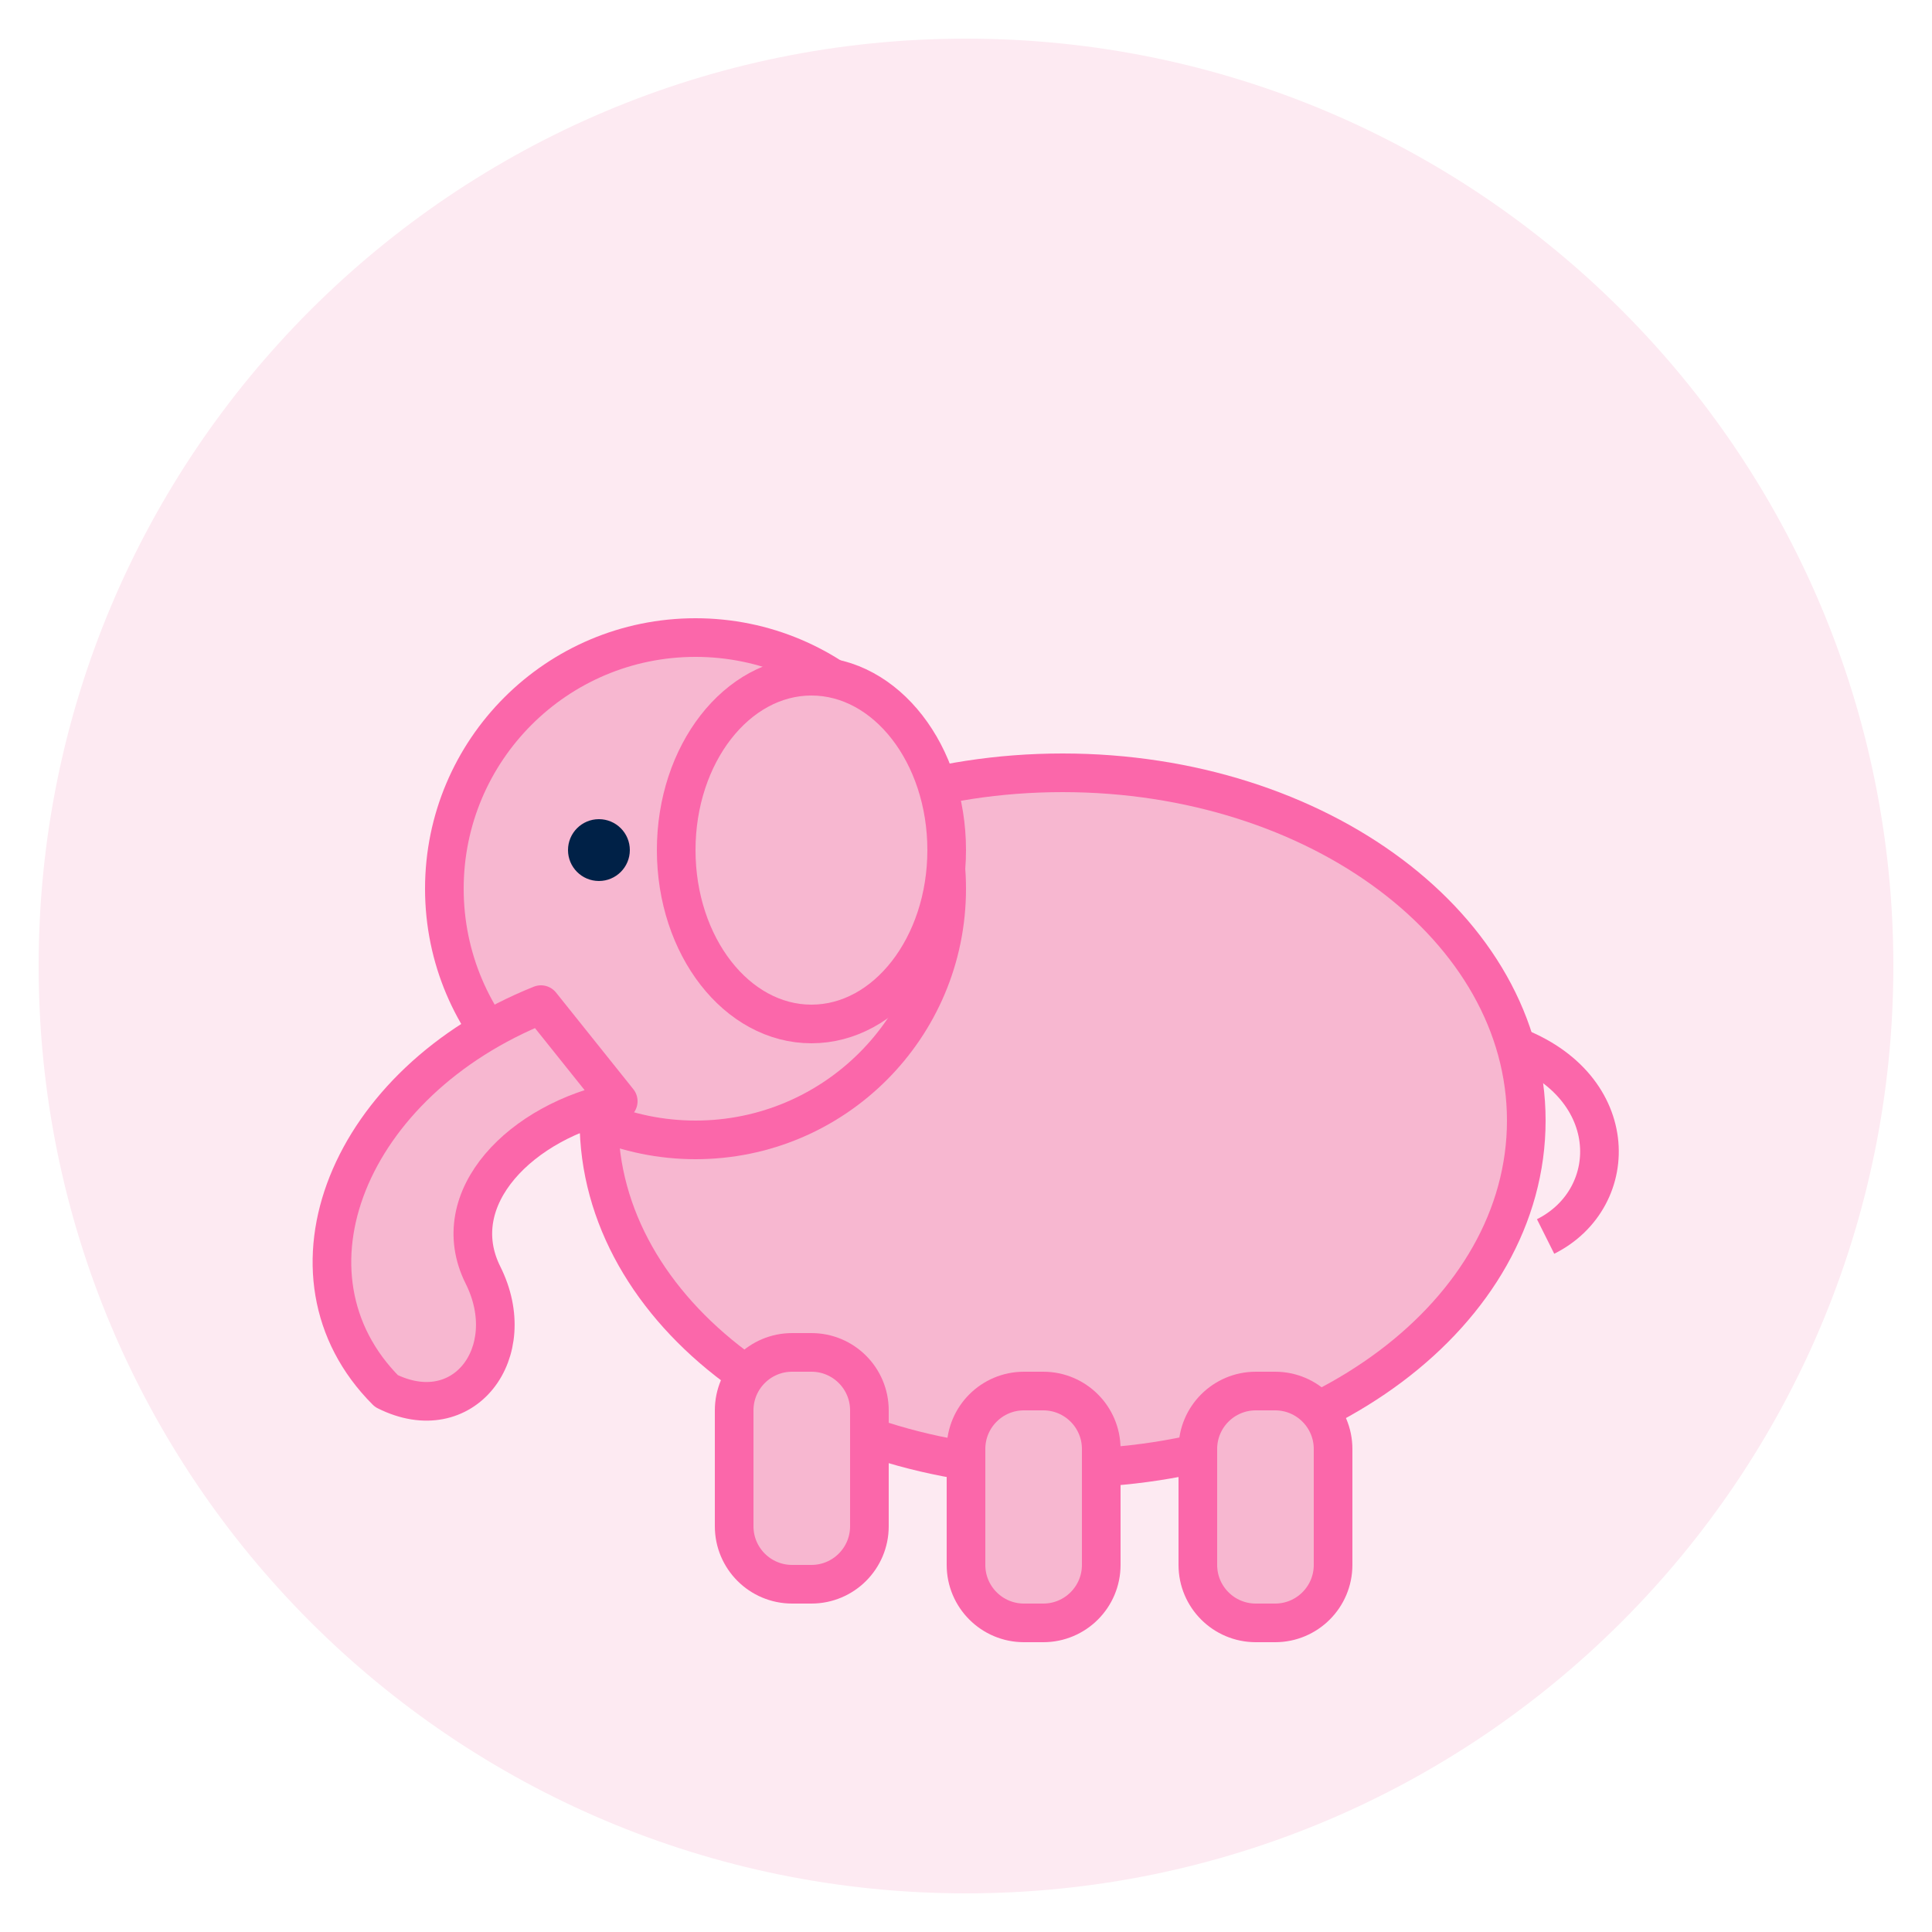
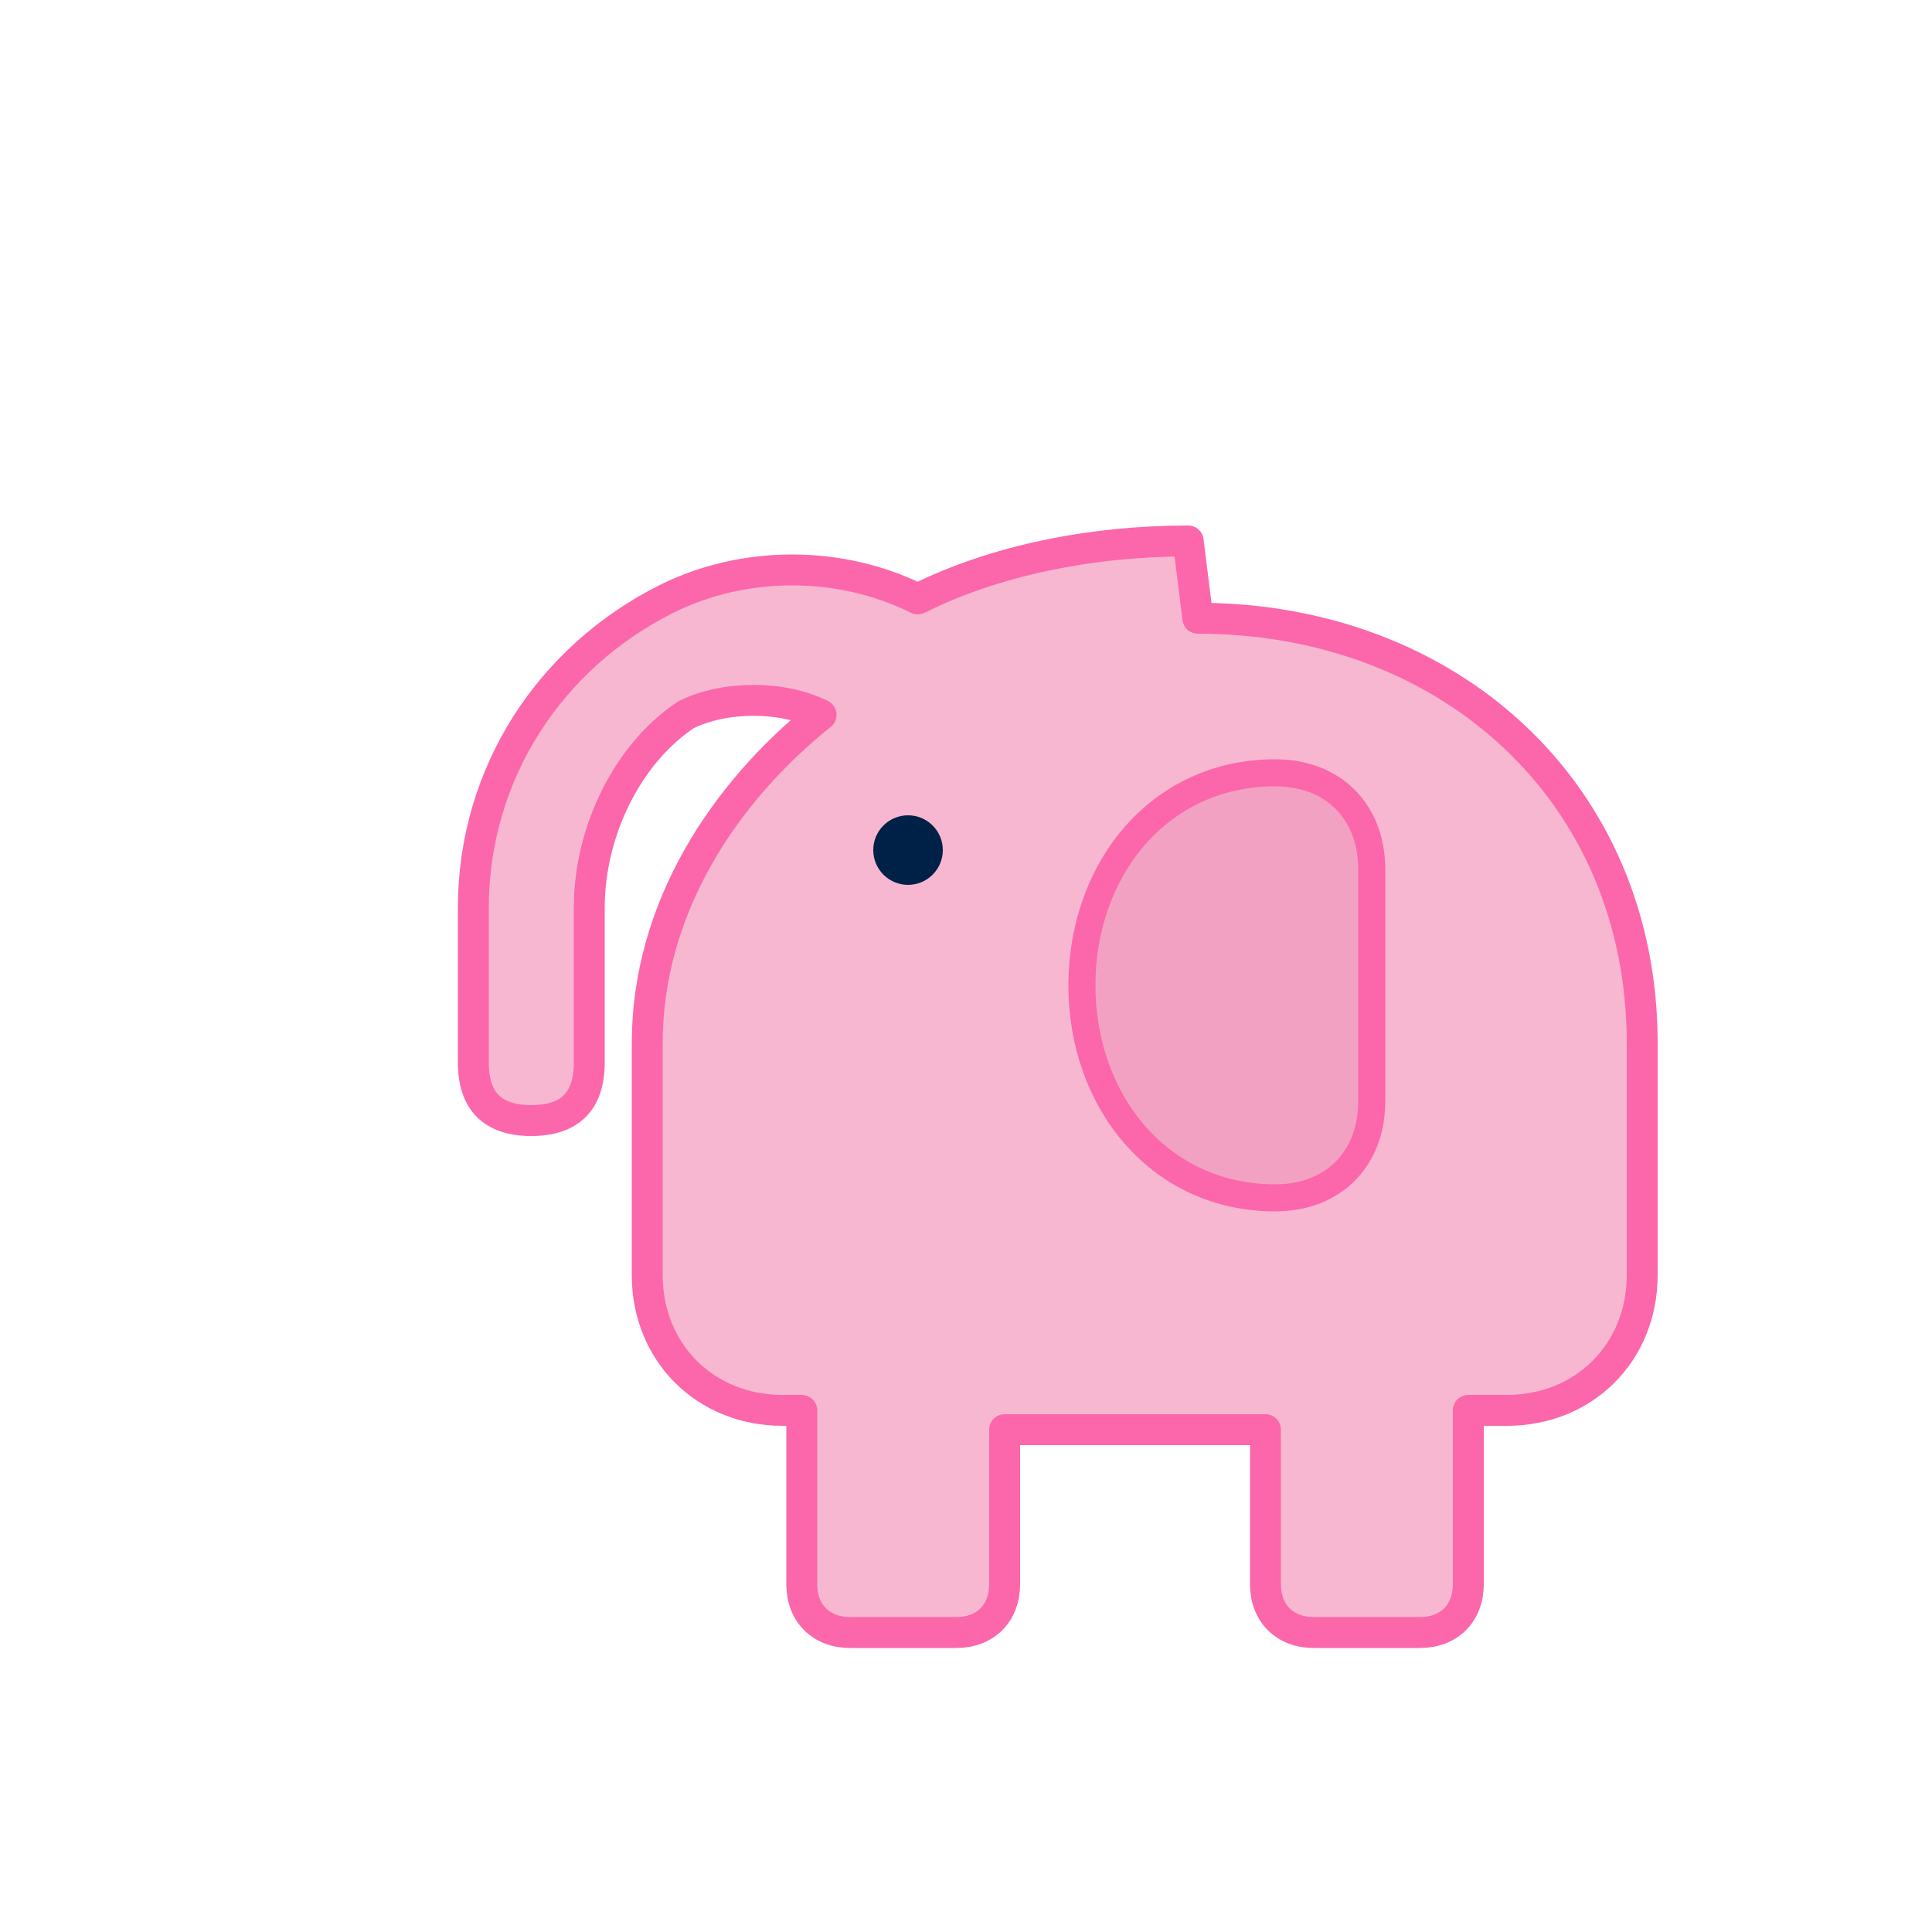
<svg xmlns="http://www.w3.org/2000/svg" viewBox="0 0 100 100" role="img" aria-label="Rita the Pink Elephant">
-   <circle cx="50" cy="50" r="48" fill="#fdeaf2" />
-   <g fill="#f7b7d0" stroke="#fb67aa" stroke-width="2" stroke-linejoin="round">
-     <ellipse cx="55" cy="58" rx="24" ry="18" />
-     <circle cx="36" cy="46" r="13" />
-     <path d="M28 52 C18 56 14 66 20 72 C24 74 27 70 25 66 C23 62 27 58 32 57 Z" />
-     <ellipse cx="42" cy="44" rx="7" ry="9" />
-     <rect x="38" y="70" width="7" height="12" rx="3" />
-     <rect x="50" y="72" width="7" height="12" rx="3" />
-     <rect x="62" y="72" width="7" height="12" rx="3" />
-     <path d="M78 54 C84 56 84 62 80 64" fill="none" />
-   </g>
-   <circle cx="31" cy="44" r="1.6" fill="#002147" />
+   <path fill="#f7b7d0" stroke="#fb67aa" stroke-width="1.6" stroke-linejoin="round" d="M62 32c13 0 23 9 23 22v12c0 4-3 7-7 7h-2v9c0 1.5-1 2.5-2.5 2.5H68c-1.5 0-2.5-1-2.5-2.5V74H52v8c0 1.5-1 2.5-2.5 2.5H44c-1.5 0-2.5-1-2.5-2.5v-9h-1c-4 0-7-3-7-7V54c0-7 4-13 9-17-2-1-5-1-7 0-3 2-5 6-5 10v8c0 2-1 3-3 3s-3-1-3-3v-8c0-7 4-13 10-16 4-2 9-2 13 0 4-2 9-3 14-3z" />
+   <path fill="#f3a1c2" stroke="#fb67aa" stroke-width="1.4" stroke-linejoin="round" d="M66 40c-6 0-10 5-10 11s4 11 10 11c3 0 5-2 5-5V45c0-3-2-5-5-5z" />
+   <circle cx="47" cy="44" r="1.8" fill="#002147" />
</svg>
